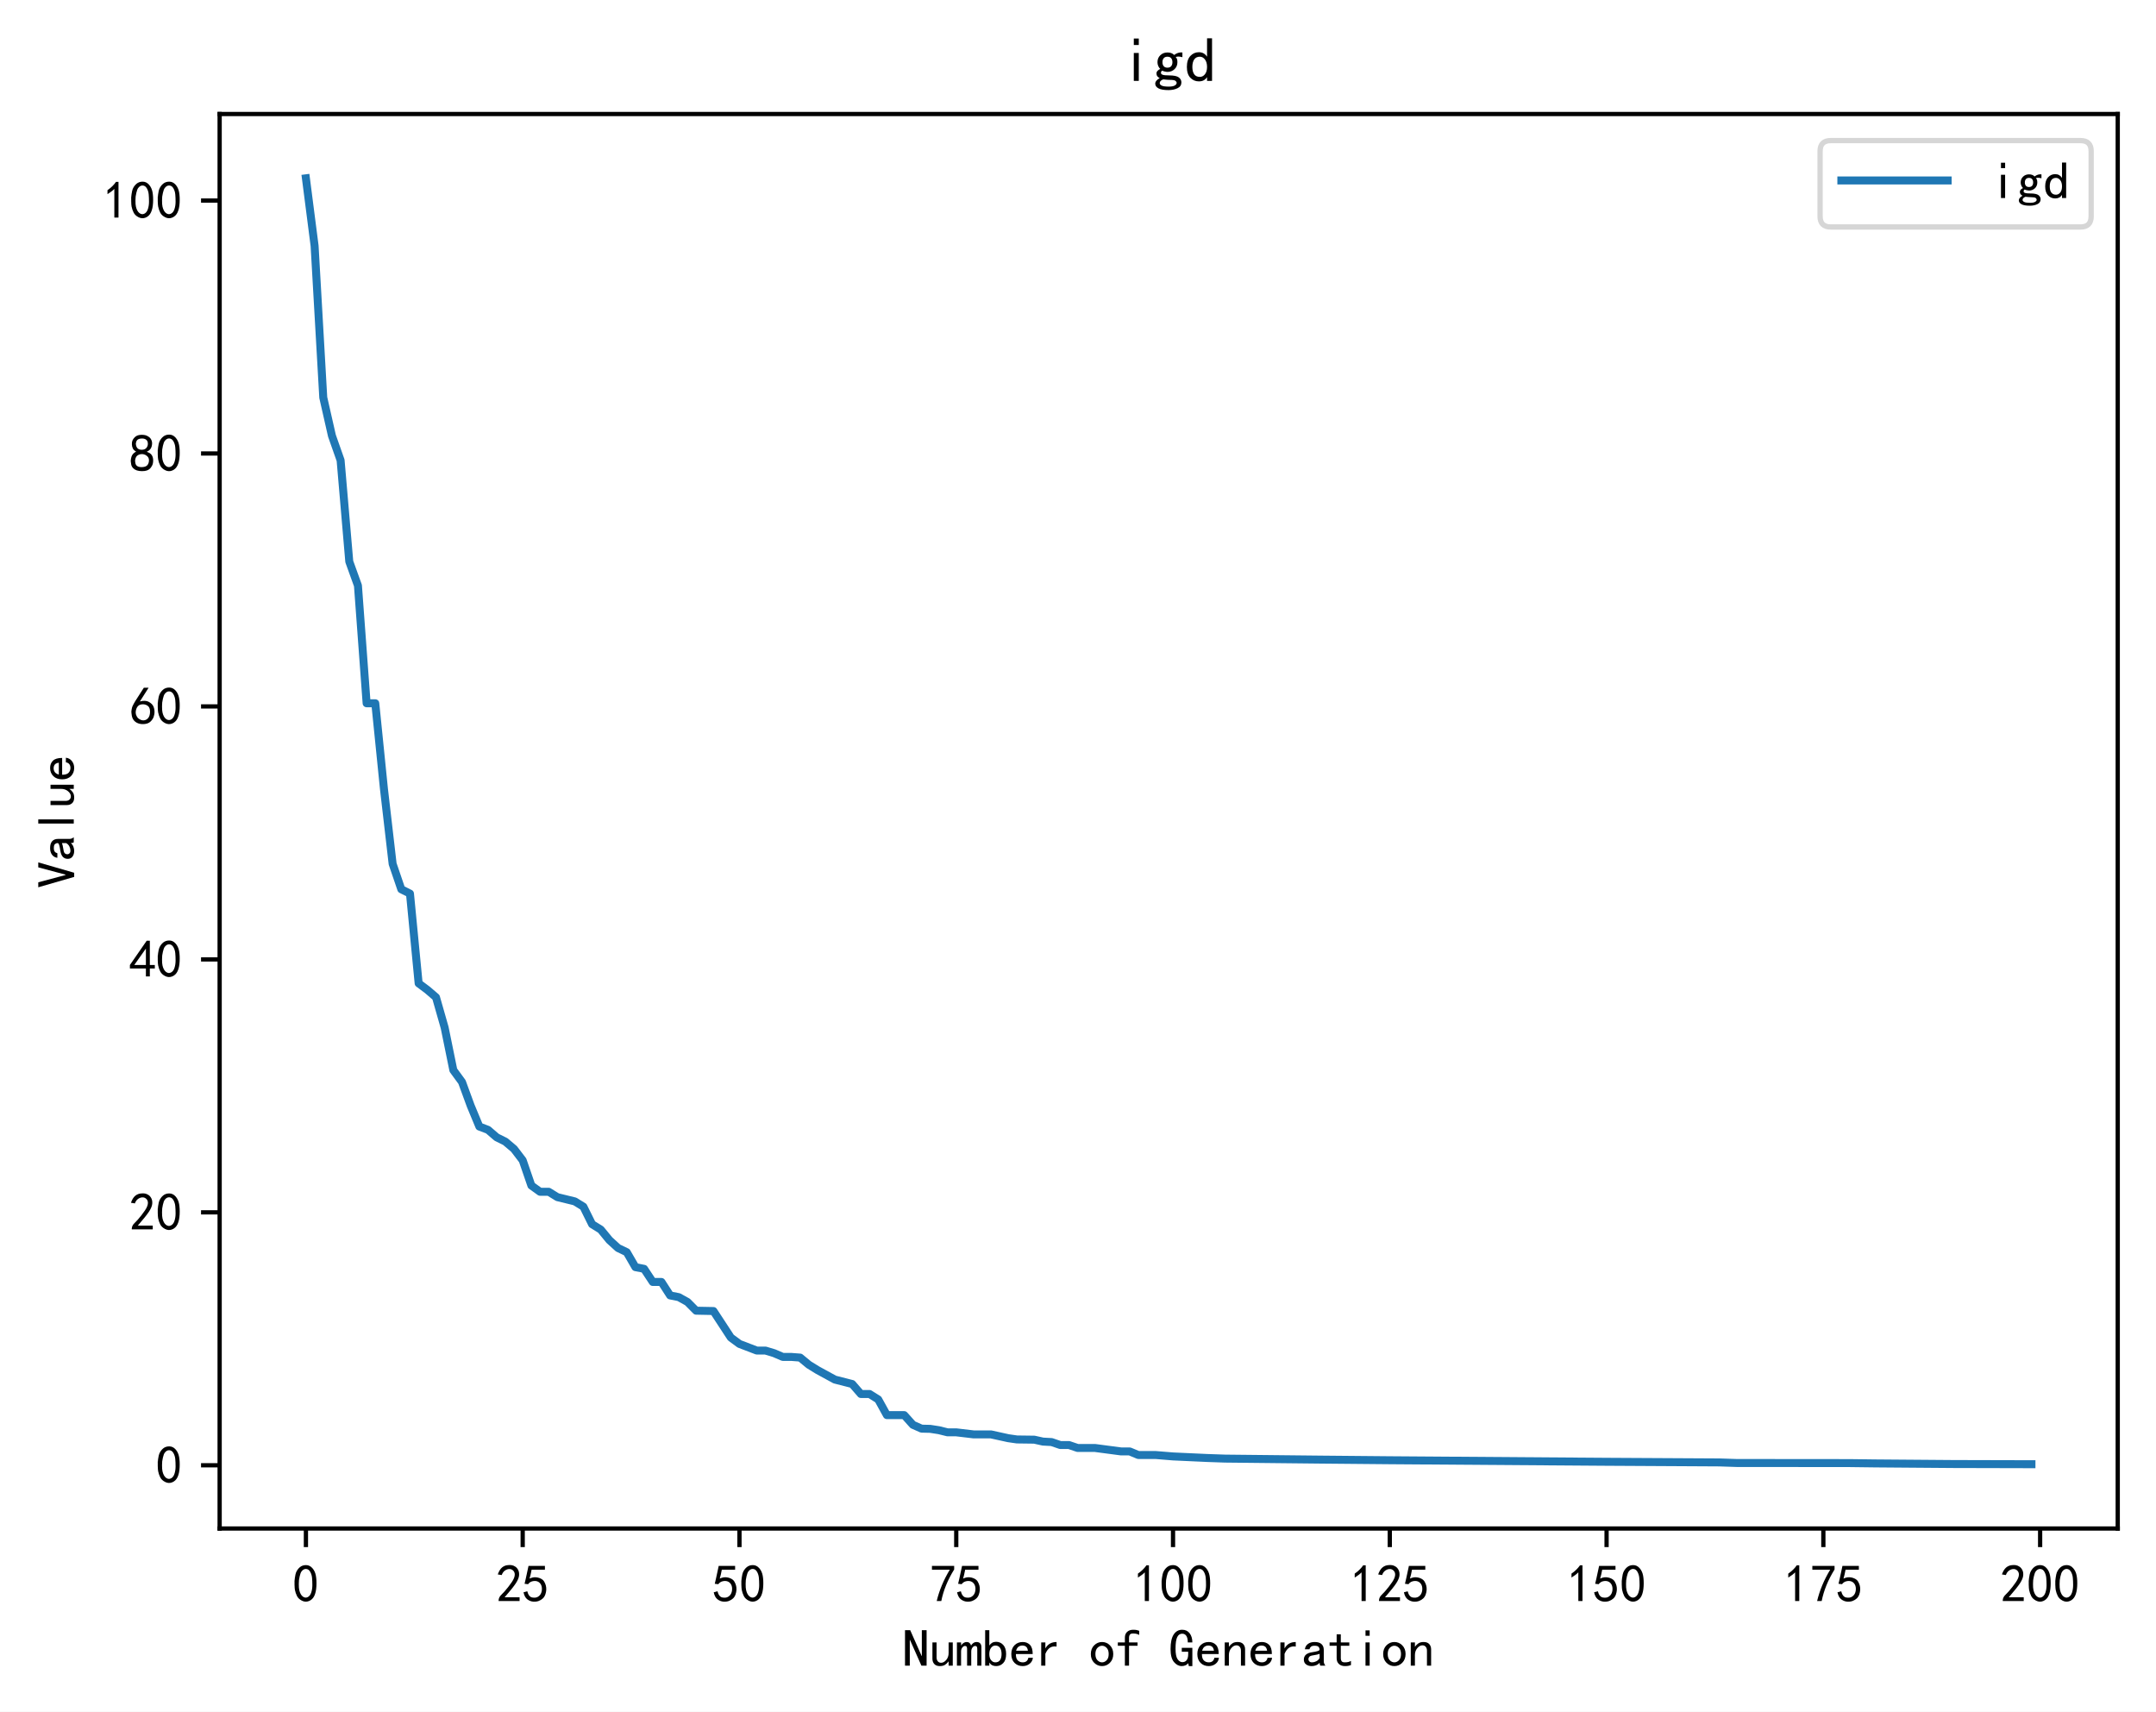
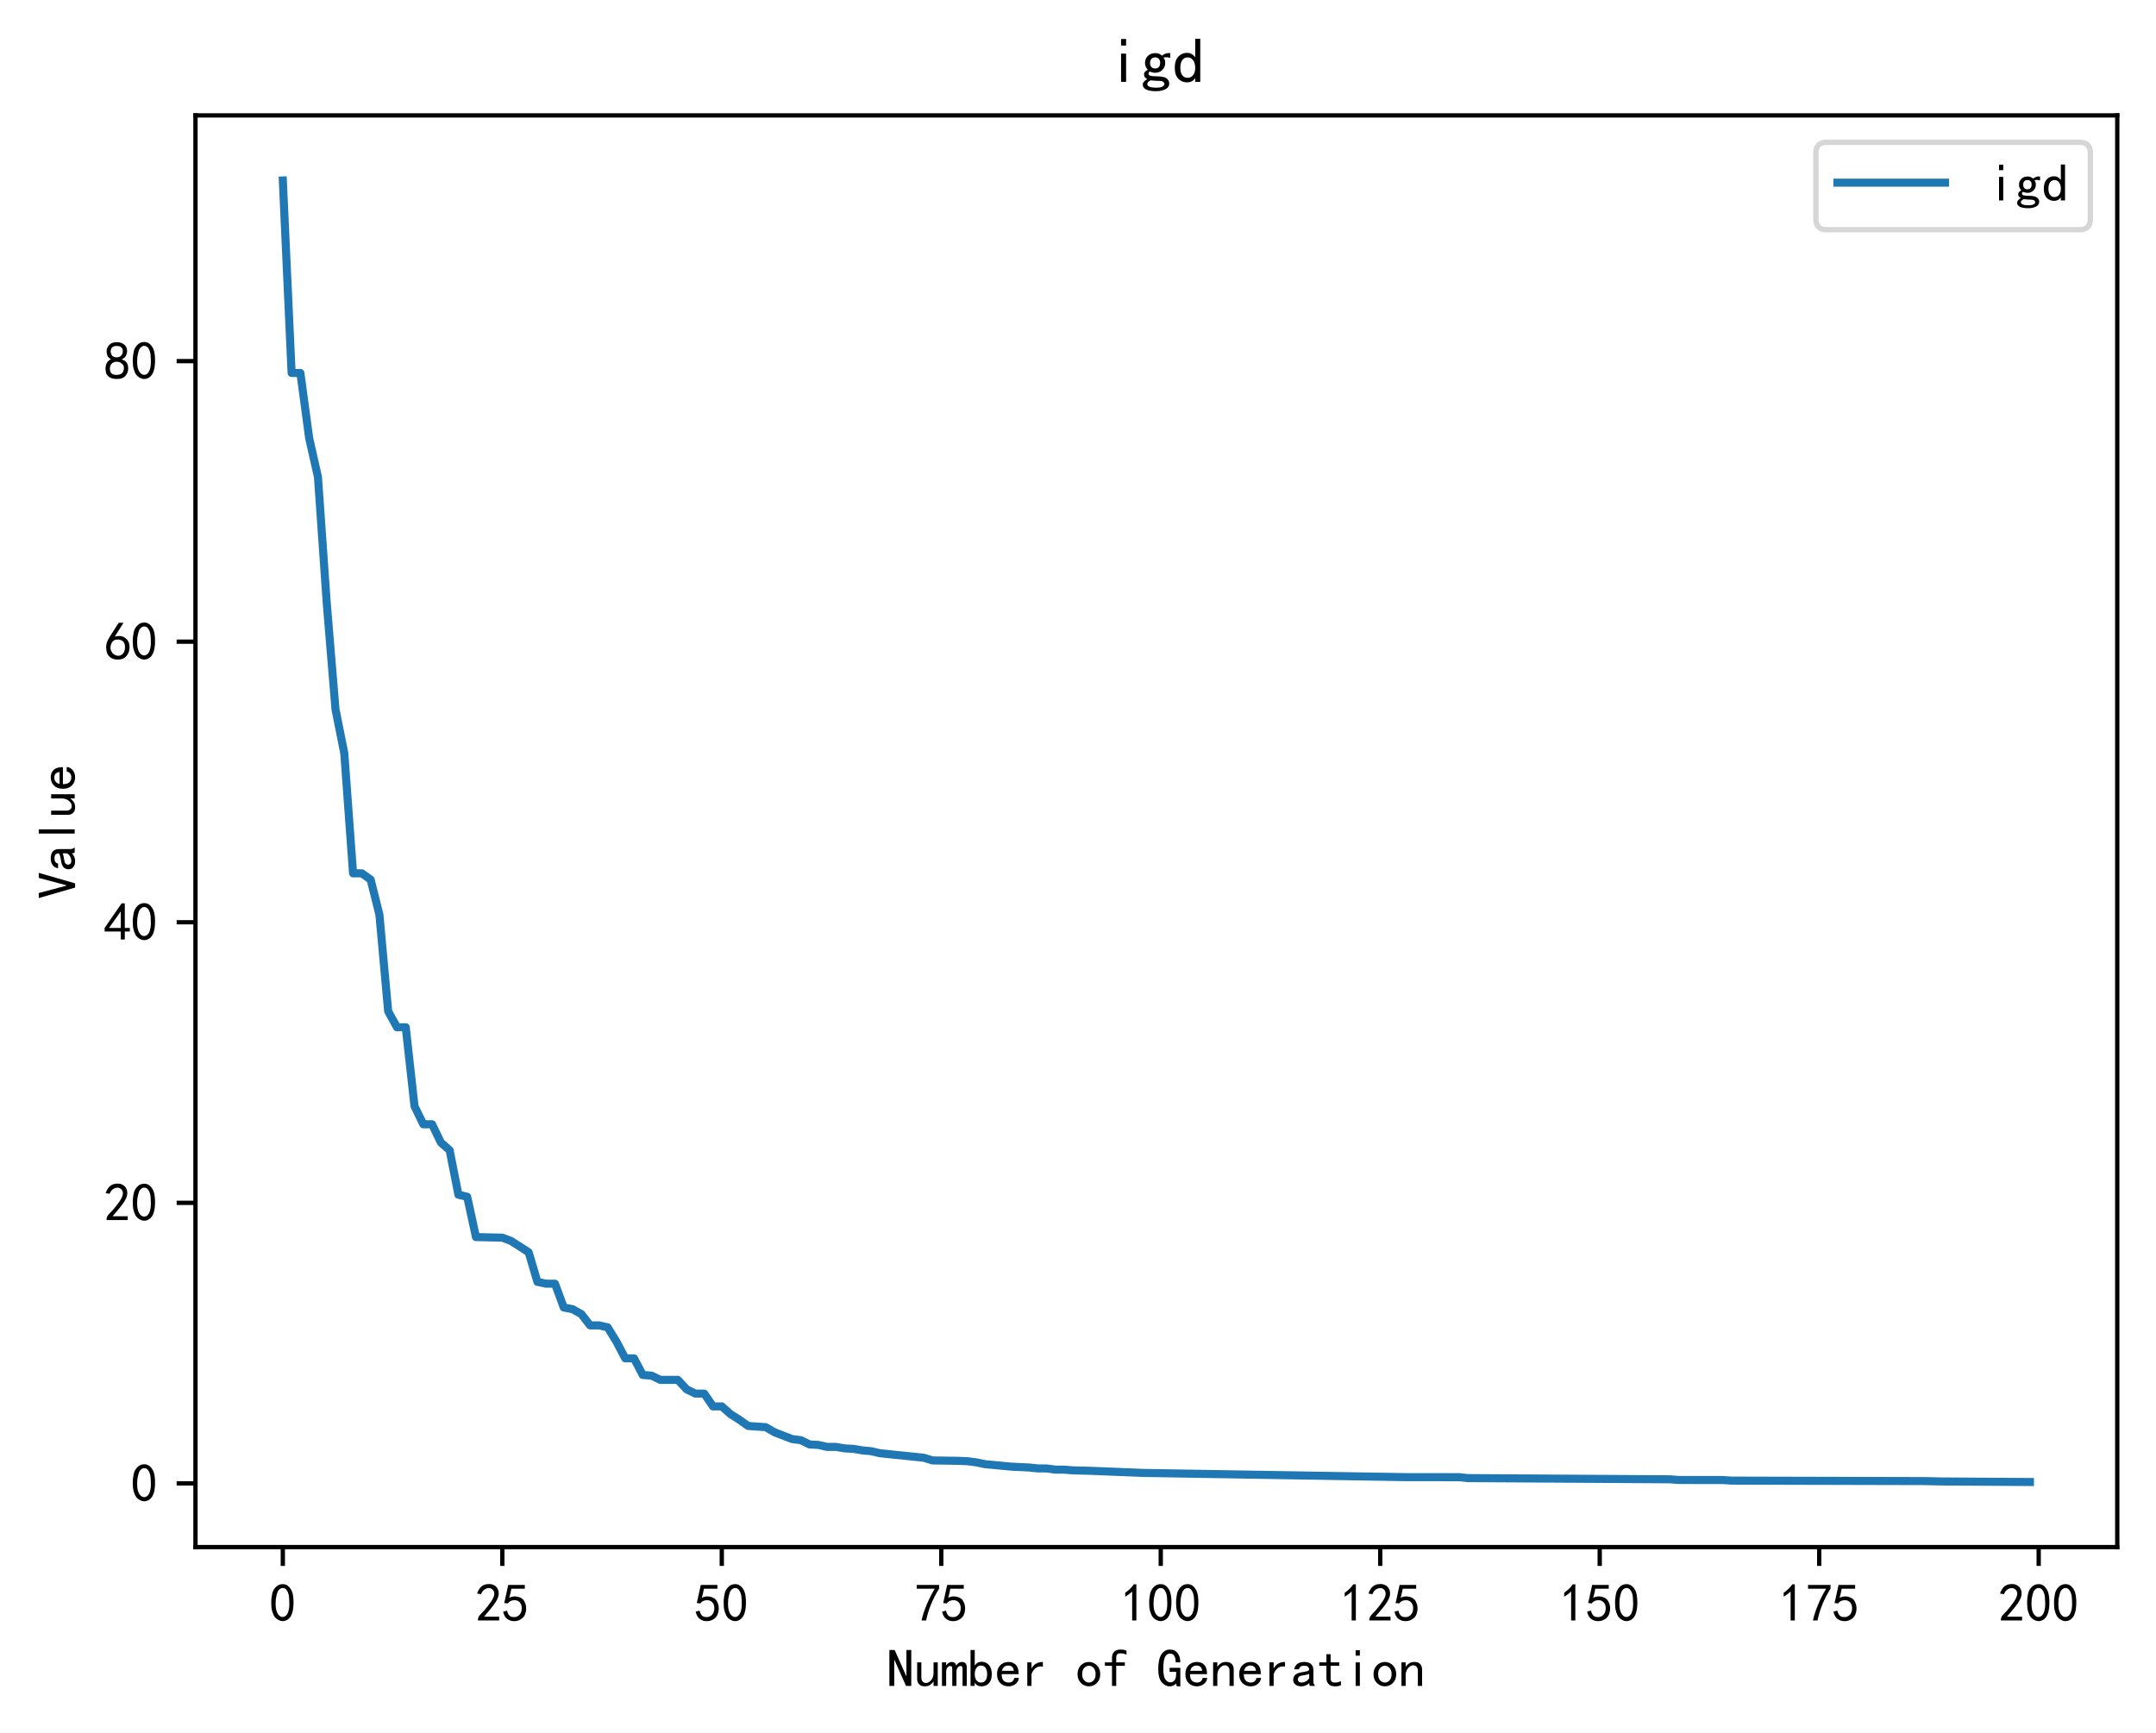
- <svg xmlns="http://www.w3.org/2000/svg" xmlns:xlink="http://www.w3.org/1999/xlink" height="322.012pt" version="1.1" viewBox="0 0 405.645 322.012" width="405.645pt">
+ <svg xmlns="http://www.w3.org/2000/svg" xmlns:xlink="http://www.w3.org/1999/xlink" height="322.012pt" version="1.1" viewBox="0 0 400.645 322.012" width="400.645pt">
  <defs>
    <style type="text/css">*{stroke-linecap:butt;stroke-linejoin:round;}</style>
  </defs>
  <g id="figure_1">
    <g id="patch_1">
-       <path d="M 0 322.012  L 405.645 322.012  L 405.645 0  L 0 0  z " style="fill:#ffffff;" />
+       <path d="M 0 322.012  L 400.645 322.012  L 400.645 0  L 0 0  z " style="fill:#ffffff;" />
    </g>
    <g id="axes_1">
      <g id="patch_2">
-         <path d="M 41.325 287.562  L 398.445 287.562  L 398.445 21.45  L 41.325 21.45  z " style="fill:#ffffff;" />
+         <path d="M 36.325 287.562  L 393.445 287.562  L 393.445 21.45  L 36.325 21.45  z " style="fill:#ffffff;" />
      </g>
      <g id="matplotlib.axis_1">
        <g id="xtick_1">
          <g id="line2d_1">
            <defs>
-               <path d="M 0 0  L 0 3.5  " id="mad0871d776" style="stroke:#000000;stroke-width:0.8;" />
+               <path d="M 0 0  L 0 3.5  " id="m78b63cad74" style="stroke:#000000;stroke-width:0.8;" />
            </defs>
            <g>
-               <use style="stroke:#000000;stroke-width:0.8;" x="57.558" xlink:href="#mad0871d776" y="287.562" />
+               <use style="stroke:#000000;stroke-width:0.8;" x="52.558" xlink:href="#m78b63cad74" y="287.562" />
            </g>
          </g>
          <g id="text_1">
-             <g transform="translate(55.05773 301.437)scale(0.1 -0.1)">
+             <g transform="translate(50.05773 301.437)scale(0.1 -0.1)">
              <defs>
                <path d="M 3.125 29.297  Q 3.906 50 6.438 56.047  Q 8.984 62.109 13.672 66.016  Q 18.359 69.922 25.188 69.922  Q 32.031 69.922 37.109 64.25  Q 42.188 58.594 43.75 50  Q 45.312 41.406 44.719 30.266  Q 44.141 19.141 40.812 12.109  Q 37.5 5.078 30.859 2.344  Q 24.219 -0.391 17.578 2.922  Q 10.938 6.25 8.203 11.719  Q 5.469 17.188 4.297 23.234  Q 3.125 29.297 3.906 50  z M 12.891 52.734  Q 10.547 31.25 12.5 22.844  Q 14.453 14.453 18.938 10.938  Q 23.438 7.422 28.125 9.562  Q 32.812 11.719 34.953 18.156  Q 37.109 24.609 37.109 32.219  Q 37.109 39.844 36.516 46.094  Q 35.938 52.344 33 57.422  Q 30.078 62.5 25.188 62.688  Q 20.312 62.891 16.594 57.812  Q 12.891 52.734 10.547 31.25  z " id="SimHei-48" />
              </defs>
              <use xlink:href="#SimHei-48" />
            </g>
          </g>
        </g>
        <g id="xtick_2">
          <g id="line2d_2">
            <g>
-               <use style="stroke:#000000;stroke-width:0.8;" x="98.343" xlink:href="#mad0871d776" y="287.562" />
+               <use style="stroke:#000000;stroke-width:0.8;" x="93.343" xlink:href="#m78b63cad74" y="287.562" />
            </g>
          </g>
          <g id="text_2">
-             <g transform="translate(93.34347 301.437)scale(0.1 -0.1)">
+             <g transform="translate(88.34347 301.437)scale(0.1 -0.1)">
              <defs>
                <path d="M 4.688 3.906  Q 5.078 9.766 10.156 14.453  Q 15.234 19.141 23.047 29.094  Q 30.859 39.062 33.203 44.531  Q 35.547 50 34.953 53.906  Q 34.375 57.812 31.25 60.344  Q 28.125 62.891 24.016 62.5  Q 19.922 62.109 16.203 59.375  Q 12.5 56.641 10.547 51.172  L 3.125 52.344  Q 6.25 61.328 11.125 65.422  Q 16.016 69.531 22.656 69.922  Q 26.562 70.312 29.688 69.719  Q 32.812 69.141 36.125 66.984  Q 39.453 64.844 41.594 60.547  Q 43.75 56.25 43.156 50.188  Q 42.578 44.141 37.109 35.734  Q 31.641 27.344 16.016 9.375  L 44.141 9.375  L 44.141 2.344  L 4.688 2.344  z " id="SimHei-50" />
                <path d="M 8.594 20.703  Q 11.328 10.156 17.969 8.984  Q 24.609 7.812 28.703 10.344  Q 32.812 12.891 34.562 16.984  Q 36.328 21.094 36.125 26.172  Q 35.938 31.25 33.391 34.766  Q 30.859 38.281 26.953 39.453  Q 23.047 40.625 18.156 39.453  Q 13.281 38.281 10.156 33.984  L 3.516 34.766  Q 4.297 37.109 10.938 68.359  L 41.797 68.359  L 41.797 61.328  L 16.797 61.328  Q 14.844 50.781 12.891 44.531  Q 18.75 47.266 23.828 47.062  Q 28.906 46.875 33.594 44.719  Q 38.281 42.578 40.422 38.859  Q 42.578 35.156 43.547 31.438  Q 44.531 27.734 44.328 23.438  Q 44.141 19.141 42.578 14.641  Q 41.016 10.156 37.891 7.219  Q 34.766 4.297 30.266 2.531  Q 25.781 0.781 19.922 1.172  Q 14.062 1.562 8.781 5.469  Q 3.516 9.375 1.562 18.75  z " id="SimHei-53" />
              </defs>
              <use xlink:href="#SimHei-50" />
              <use x="50" xlink:href="#SimHei-53" />
            </g>
          </g>
        </g>
        <g id="xtick_3">
          <g id="line2d_3">
            <g>
-               <use style="stroke:#000000;stroke-width:0.8;" x="139.129" xlink:href="#mad0871d776" y="287.562" />
+               <use style="stroke:#000000;stroke-width:0.8;" x="134.129" xlink:href="#m78b63cad74" y="287.562" />
            </g>
          </g>
          <g id="text_3">
-             <g transform="translate(134.1292 301.437)scale(0.1 -0.1)">
+             <g transform="translate(129.1292 301.437)scale(0.1 -0.1)">
              <use xlink:href="#SimHei-53" />
              <use x="50" xlink:href="#SimHei-48" />
            </g>
          </g>
        </g>
        <g id="xtick_4">
          <g id="line2d_4">
            <g>
-               <use style="stroke:#000000;stroke-width:0.8;" x="179.915" xlink:href="#mad0871d776" y="287.562" />
+               <use style="stroke:#000000;stroke-width:0.8;" x="174.915" xlink:href="#m78b63cad74" y="287.562" />
            </g>
          </g>
          <g id="text_4">
-             <g transform="translate(174.915 301.437)scale(0.1 -0.1)">
+             <g transform="translate(169.915 301.437)scale(0.1 -0.1)">
              <defs>
                <path d="M 13.281 2.344  Q 20.312 32.031 37.891 61.328  L 4.297 61.328  L 4.297 68.359  L 46.094 68.359  L 46.094 61.719  Q 27.734 32.031 21.875 2.344  L 13.281 2.344  z " id="SimHei-55" />
              </defs>
              <use xlink:href="#SimHei-55" />
              <use x="50" xlink:href="#SimHei-53" />
            </g>
          </g>
        </g>
        <g id="xtick_5">
          <g id="line2d_5">
            <g>
-               <use style="stroke:#000000;stroke-width:0.8;" x="220.701" xlink:href="#mad0871d776" y="287.562" />
+               <use style="stroke:#000000;stroke-width:0.8;" x="215.701" xlink:href="#m78b63cad74" y="287.562" />
            </g>
          </g>
          <g id="text_5">
-             <g transform="translate(213.2007 301.437)scale(0.1 -0.1)">
+             <g transform="translate(208.2007 301.437)scale(0.1 -0.1)">
              <defs>
                <path d="M 21.875 56.25  Q 16.797 51.172 8.984 46.484  L 8.984 53.906  Q 18.75 60.547 25 69.531  L 29.688 69.531  L 29.688 2.344  L 21.875 2.344  z " id="SimHei-49" />
              </defs>
              <use xlink:href="#SimHei-49" />
              <use x="50" xlink:href="#SimHei-48" />
              <use x="100" xlink:href="#SimHei-48" />
            </g>
          </g>
        </g>
        <g id="xtick_6">
          <g id="line2d_6">
            <g>
-               <use style="stroke:#000000;stroke-width:0.8;" x="261.486" xlink:href="#mad0871d776" y="287.562" />
+               <use style="stroke:#000000;stroke-width:0.8;" x="256.486" xlink:href="#m78b63cad74" y="287.562" />
            </g>
          </g>
          <g id="text_6">
-             <g transform="translate(253.9865 301.437)scale(0.1 -0.1)">
+             <g transform="translate(248.9865 301.437)scale(0.1 -0.1)">
              <use xlink:href="#SimHei-49" />
              <use x="50" xlink:href="#SimHei-50" />
              <use x="100" xlink:href="#SimHei-53" />
            </g>
          </g>
        </g>
        <g id="xtick_7">
          <g id="line2d_7">
            <g>
-               <use style="stroke:#000000;stroke-width:0.8;" x="302.272" xlink:href="#mad0871d776" y="287.562" />
+               <use style="stroke:#000000;stroke-width:0.8;" x="297.272" xlink:href="#m78b63cad74" y="287.562" />
            </g>
          </g>
          <g id="text_7">
-             <g transform="translate(294.7722 301.437)scale(0.1 -0.1)">
+             <g transform="translate(289.7722 301.437)scale(0.1 -0.1)">
              <use xlink:href="#SimHei-49" />
              <use x="50" xlink:href="#SimHei-53" />
              <use x="100" xlink:href="#SimHei-48" />
            </g>
          </g>
        </g>
        <g id="xtick_8">
          <g id="line2d_8">
            <g>
-               <use style="stroke:#000000;stroke-width:0.8;" x="343.058" xlink:href="#mad0871d776" y="287.562" />
+               <use style="stroke:#000000;stroke-width:0.8;" x="338.058" xlink:href="#m78b63cad74" y="287.562" />
            </g>
          </g>
          <g id="text_8">
-             <g transform="translate(335.558 301.437)scale(0.1 -0.1)">
+             <g transform="translate(330.558 301.437)scale(0.1 -0.1)">
              <use xlink:href="#SimHei-49" />
              <use x="50" xlink:href="#SimHei-55" />
              <use x="100" xlink:href="#SimHei-53" />
            </g>
          </g>
        </g>
        <g id="xtick_9">
          <g id="line2d_9">
            <g>
-               <use style="stroke:#000000;stroke-width:0.8;" x="383.844" xlink:href="#mad0871d776" y="287.562" />
+               <use style="stroke:#000000;stroke-width:0.8;" x="378.844" xlink:href="#m78b63cad74" y="287.562" />
            </g>
          </g>
          <g id="text_9">
-             <g transform="translate(376.3437 301.437)scale(0.1 -0.1)">
+             <g transform="translate(371.3437 301.437)scale(0.1 -0.1)">
              <use xlink:href="#SimHei-50" />
              <use x="50" xlink:href="#SimHei-48" />
              <use x="100" xlink:href="#SimHei-48" />
            </g>
          </g>
        </g>
        <g id="text_10">
-           <g transform="translate(169.885 313.562)scale(0.1 -0.1)">
+           <g transform="translate(164.885 313.562)scale(0.1 -0.1)">
            <defs>
              <path d="M 44.531 1.953  L 34.766 1.953  L 13.281 50.391  L 12.891 50.391  L 12.891 1.953  L 3.906 1.953  L 3.906 68.75  L 13.672 68.75  L 35.156 20.312  L 35.547 20.312  L 35.547 68.75  L 44.531 68.75  z " id="SimHei-78" />
              <path d="M 43.75 1.953  L 35.938 1.953  L 35.938 10.156  Q 32.812 5.859 29.094 3.516  Q 25.391 1.172 19.531 1.172  Q 12.5 1.172 8.984 5.078  Q 5.469 8.984 5.469 14.844  L 5.469 45.703  L 13.281 45.703  L 13.281 17.578  Q 13.281 12.891 15.625 10.156  Q 17.969 7.422 21.875 7.422  Q 26.953 7.422 31.438 12.688  Q 35.938 17.969 35.938 25.781  L 35.938 45.703  L 43.75 45.703  z " id="SimHei-117" />
              <path d="M 47.656 1.953  L 39.844 1.953  L 39.844 33.594  Q 39.844 35.938 39.062 37.5  Q 38.281 39.062 35.938 39.062  Q 33.203 39.062 30.859 36.125  Q 28.516 33.203 28.516 28.516  L 28.516 1.953  L 20.703 1.953  L 20.703 33.594  Q 20.703 35.938 19.922 37.5  Q 19.141 39.062 16.797 39.062  Q 14.062 39.062 11.719 36.125  Q 9.375 33.203 9.375 28.516  L 9.375 1.953  L 1.562 1.953  L 1.562 45.703  L 9.375 45.703  L 9.375 39.844  Q 11.328 42.969 14.062 44.719  Q 16.797 46.484 19.922 46.484  Q 23.047 46.484 25.188 44.719  Q 27.344 42.969 28.125 39.844  Q 30.078 42.969 32.609 44.719  Q 35.156 46.484 38.281 46.484  Q 42.969 46.484 45.312 43.938  Q 47.656 41.406 47.656 36.719  z " id="SimHei-109" />
              <path d="M 44.141 23.828  Q 44.141 12.5 38.672 6.828  Q 33.203 1.172 25.391 1.172  Q 21.094 1.172 17.969 2.734  Q 14.844 4.297 12.5 7.812  L 12.5 1.953  L 4.688 1.953  L 4.688 68.75  L 12.5 68.75  L 12.5 39.844  Q 14.844 43.359 17.969 45.109  Q 21.094 46.875 25.391 46.875  Q 33.203 46.875 38.672 41.016  Q 44.141 35.156 44.141 23.828  z M 35.547 23.828  Q 35.547 31.25 32.609 35.547  Q 29.688 39.844 23.828 39.844  Q 19.141 39.844 15.812 35.547  Q 12.5 31.25 12.5 23.828  Q 12.5 16.406 15.812 12.297  Q 19.141 8.203 23.828 8.203  Q 29.688 8.203 32.609 12.297  Q 35.547 16.406 35.547 23.828  z " id="SimHei-98" />
              <path d="M 44.531 16.797  Q 43.75 9.766 38.281 5.469  Q 32.812 1.172 25.391 1.172  Q 16.016 1.172 9.953 7.219  Q 3.906 13.281 3.906 23.828  Q 3.906 34.375 9.953 40.422  Q 16.016 46.484 25.391 46.484  Q 33.594 46.484 38.859 41.203  Q 44.141 35.938 44.141 23.828  L 12.5 23.828  Q 12.5 15.234 16.203 11.719  Q 19.922 8.203 25.391 8.203  Q 29.688 8.203 32.422 10.344  Q 35.156 12.5 35.938 16.797  z M 35.156 30.078  Q 34.375 35.547 31.641 37.688  Q 28.906 39.844 24.609 39.844  Q 20.703 39.844 17.578 37.688  Q 14.453 35.547 12.891 30.078  z " id="SimHei-101" />
              <path d="M 39.062 37.891  Q 31.641 39.062 26.562 35.734  Q 21.484 32.422 17.969 24.219  L 17.969 1.953  L 10.156 1.953  L 10.156 45.703  L 17.969 45.703  L 17.969 34.375  Q 21.484 40.625 26.75 43.547  Q 32.031 46.484 39.062 46.484  z " id="SimHei-114" />
              <path id="SimHei-32" />
              <path d="M 45.703 23.828  Q 45.703 13.672 39.453 7.422  Q 33.203 1.172 24.609 1.172  Q 16.016 1.172 9.766 7.422  Q 3.516 13.672 3.516 23.828  Q 3.516 33.984 9.766 40.234  Q 16.016 46.484 24.609 46.484  Q 33.203 46.484 39.453 40.234  Q 45.703 33.984 45.703 23.828  z M 37.109 23.828  Q 37.109 31.641 33.203 35.547  Q 29.297 39.453 24.609 39.453  Q 19.922 39.453 16.016 35.547  Q 12.109 31.641 12.109 23.828  Q 12.109 16.016 16.016 12.109  Q 19.922 8.203 24.609 8.203  Q 29.297 8.203 33.203 12.109  Q 37.109 16.016 37.109 23.828  z " id="SimHei-111" />
              <path d="M 44.531 59.766  Q 42.578 60.938 39.844 61.719  Q 37.109 62.5 32.812 62.5  Q 28.516 62.5 26.953 60.344  Q 25.391 58.203 25.391 55.078  L 25.391 45.703  L 41.406 45.703  L 41.406 39.453  L 25.391 39.453  L 25.391 1.953  L 17.578 1.953  L 17.578 39.453  L 4.297 39.453  L 4.297 45.703  L 17.578 45.703  L 17.578 54.688  Q 17.578 61.719 21.875 65.625  Q 26.172 69.531 33.203 69.531  Q 37.5 69.531 40.031 68.938  Q 42.578 68.359 44.531 67.578  z " id="SimHei-102" />
              <path d="M 44.531 1.172  L 37.891 1.172  L 36.719 6.641  Q 35.156 4.297 31.828 2.734  Q 28.516 1.172 24.609 1.172  Q 16.406 1.172 9.953 8.781  Q 3.516 16.406 3.516 33.203  Q 3.516 51.562 9.375 60.547  Q 15.234 69.531 25.391 69.531  Q 34.375 69.531 39.453 62.891  Q 44.531 56.25 44.531 45.703  L 35.938 45.703  Q 35.938 53.906 33.203 58  Q 30.469 62.109 25.391 62.109  Q 19.141 62.109 16.016 55.656  Q 12.891 49.219 12.891 33.984  Q 12.891 19.531 16.797 14.062  Q 20.703 8.594 25.781 8.594  Q 30.859 8.594 33.781 12.297  Q 36.719 16.016 36.719 23.828  L 36.719 28.125  L 24.609 28.125  L 24.609 35.547  L 44.531 35.547  z " id="SimHei-71" />
              <path d="M 43.75 1.953  L 35.938 1.953  L 35.938 30.078  Q 35.938 34.766 33.594 37.5  Q 31.25 40.234 27.344 40.234  Q 22.266 40.234 17.766 34.953  Q 13.281 29.688 13.281 21.875  L 13.281 1.953  L 5.469 1.953  L 5.469 45.703  L 13.281 45.703  L 13.281 37.5  Q 16.406 41.797 20.109 44.141  Q 23.828 46.484 29.688 46.484  Q 36.719 46.484 40.234 42.578  Q 43.75 38.672 43.75 32.812  z " id="SimHei-110" />
              <path d="M 44.922 1.953  L 35.547 1.953  Q 34.766 2.734 34.375 4.094  Q 33.984 5.469 33.984 7.422  Q 31.25 4.297 27.344 2.734  Q 23.438 1.172 19.141 1.172  Q 12.891 1.172 8.594 4.297  Q 4.297 7.422 4.297 13.281  Q 4.297 19.141 8.203 22.656  Q 12.109 26.172 20.312 27.344  Q 25.781 28.125 29.875 29.297  Q 33.984 30.469 33.984 32.422  Q 33.984 34.766 32.219 37.109  Q 30.469 39.453 24.609 39.453  Q 19.922 39.453 17.766 37.688  Q 15.625 35.938 14.844 32.812  L 6.25 32.812  Q 7.031 39.062 11.906 42.766  Q 16.797 46.484 24.609 46.484  Q 33.203 46.484 37.5 42.578  Q 41.797 38.672 41.797 31.641  L 41.797 10.156  Q 41.797 7.812 42.578 5.859  Q 43.359 3.906 44.922 1.953  z M 33.984 16.406  L 33.984 24.219  Q 31.641 23.438 29.484 22.844  Q 27.344 22.266 22.266 21.484  Q 16.406 20.703 14.641 18.75  Q 12.891 16.797 12.891 14.062  Q 12.891 11.719 14.641 9.953  Q 16.406 8.203 19.922 8.203  Q 23.438 8.203 27.531 10.156  Q 31.641 12.109 33.984 16.406  z " id="SimHei-97" />
              <path d="M 42.969 3.125  Q 41.016 2.344 38.469 1.75  Q 35.938 1.172 31.641 1.172  Q 24.609 1.172 20.312 5.078  Q 16.016 8.984 16.016 16.016  L 16.016 39.453  L 2.734 39.453  L 2.734 45.703  L 16.016 45.703  L 16.016 60.938  L 23.828 60.938  L 23.828 45.703  L 39.844 45.703  L 39.844 39.453  L 23.828 39.453  L 23.828 15.625  Q 23.828 12.5 25.391 10.344  Q 26.953 8.203 31.25 8.203  Q 35.547 8.203 38.281 8.984  Q 41.016 9.766 42.969 10.938  z " id="SimHei-116" />
              <path d="M 28.125 58.203  L 20.312 58.203  L 20.312 68.359  L 28.125 68.359  z M 28.125 1.953  L 20.312 1.953  L 20.312 45.703  L 28.125 45.703  z " id="SimHei-105" />
            </defs>
            <use xlink:href="#SimHei-78" />
            <use x="50" xlink:href="#SimHei-117" />
            <use x="100" xlink:href="#SimHei-109" />
            <use x="150" xlink:href="#SimHei-98" />
            <use x="200" xlink:href="#SimHei-101" />
            <use x="250" xlink:href="#SimHei-114" />
            <use x="300" xlink:href="#SimHei-32" />
            <use x="350" xlink:href="#SimHei-111" />
            <use x="400" xlink:href="#SimHei-102" />
            <use x="450" xlink:href="#SimHei-32" />
            <use x="500" xlink:href="#SimHei-71" />
            <use x="550" xlink:href="#SimHei-101" />
            <use x="600" xlink:href="#SimHei-110" />
            <use x="650" xlink:href="#SimHei-101" />
            <use x="700" xlink:href="#SimHei-114" />
            <use x="750" xlink:href="#SimHei-97" />
            <use x="800" xlink:href="#SimHei-116" />
            <use x="850" xlink:href="#SimHei-105" />
            <use x="900" xlink:href="#SimHei-111" />
            <use x="950" xlink:href="#SimHei-110" />
          </g>
        </g>
      </g>
      <g id="matplotlib.axis_2">
        <g id="ytick_1">
          <g id="line2d_10">
            <defs>
-               <path d="M 0 0  L -3.5 0  " id="m769ca61d79" style="stroke:#000000;stroke-width:0.8;" />
+               <path d="M 0 0  L -3.5 0  " id="me10de3dcbf" style="stroke:#000000;stroke-width:0.8;" />
            </defs>
            <g>
-               <use style="stroke:#000000;stroke-width:0.8;" x="41.325" xlink:href="#m769ca61d79" y="275.665" />
+               <use style="stroke:#000000;stroke-width:0.8;" x="36.325" xlink:href="#me10de3dcbf" y="275.723" />
            </g>
          </g>
          <g id="text_11">
-             <g transform="translate(29.325 279.102)scale(0.1 -0.1)">
+             <g transform="translate(24.325 279.1609)scale(0.1 -0.1)">
              <use xlink:href="#SimHei-48" />
            </g>
          </g>
        </g>
        <g id="ytick_2">
          <g id="line2d_11">
            <g>
-               <use style="stroke:#000000;stroke-width:0.8;" x="41.325" xlink:href="#m769ca61d79" y="228.078" />
+               <use style="stroke:#000000;stroke-width:0.8;" x="36.325" xlink:href="#me10de3dcbf" y="223.573" />
            </g>
          </g>
          <g id="text_12">
-             <g transform="translate(24.325 231.5152)scale(0.1 -0.1)">
+             <g transform="translate(19.325 227.0102)scale(0.1 -0.1)">
              <use xlink:href="#SimHei-50" />
              <use x="50" xlink:href="#SimHei-48" />
            </g>
          </g>
        </g>
        <g id="ytick_3">
          <g id="line2d_12">
            <g>
-               <use style="stroke:#000000;stroke-width:0.8;" x="41.325" xlink:href="#m769ca61d79" y="180.491" />
+               <use style="stroke:#000000;stroke-width:0.8;" x="36.325" xlink:href="#me10de3dcbf" y="171.422" />
            </g>
          </g>
          <g id="text_13">
-             <g transform="translate(24.325 183.9284)scale(0.1 -0.1)">
+             <g transform="translate(19.325 174.8595)scale(0.1 -0.1)">
              <defs>
                <path d="M 31.25 17.188  L 1.172 17.188  L 1.172 23.828  L 32.812 69.531  L 38.672 69.531  L 38.672 23.828  L 48.047 23.828  L 48.047 17.188  L 38.672 17.188  L 38.672 2.344  L 31.25 2.344  z M 31.25 23.828  L 31.25 54.688  L 9.375 23.828  z " id="SimHei-52" />
              </defs>
              <use xlink:href="#SimHei-52" />
              <use x="50" xlink:href="#SimHei-48" />
            </g>
          </g>
        </g>
        <g id="ytick_4">
          <g id="line2d_13">
            <g>
-               <use style="stroke:#000000;stroke-width:0.8;" x="41.325" xlink:href="#m769ca61d79" y="132.904" />
+               <use style="stroke:#000000;stroke-width:0.8;" x="36.325" xlink:href="#me10de3dcbf" y="119.271" />
            </g>
          </g>
          <g id="text_14">
-             <g transform="translate(24.325 136.3416)scale(0.1 -0.1)">
+             <g transform="translate(19.325 122.7089)scale(0.1 -0.1)">
              <defs>
                <path d="M 3.516 19.531  Q 4.297 30.859 6.047 34.766  Q 7.812 38.672 11.328 44.531  L 27.344 69.531  L 36.328 69.531  L 19.922 43.75  Q 30.469 46.484 36.719 42.969  Q 42.969 39.453 45.109 34.953  Q 47.266 30.469 47.453 25.188  Q 47.656 19.922 45.891 14.844  Q 44.141 9.766 39.641 5.656  Q 35.156 1.562 27.141 1.172  Q 19.141 0.781 13.469 4.094  Q 7.812 7.422 5.656 13.469  Q 3.516 19.531 4.297 30.859  z M 12.5 16.016  Q 19.531 8.594 25.391 8.203  Q 31.25 7.812 35.156 12.109  Q 39.062 16.406 39.062 24.609  Q 39.062 32.812 34.172 35.938  Q 29.297 39.062 23.234 38.281  Q 17.188 37.5 14.453 32.422  Q 11.719 27.344 12.109 21.672  Q 12.5 16.016 19.531 8.594  z " id="SimHei-54" />
              </defs>
              <use xlink:href="#SimHei-54" />
              <use x="50" xlink:href="#SimHei-48" />
            </g>
          </g>
        </g>
        <g id="ytick_5">
          <g id="line2d_14">
            <g>
-               <use style="stroke:#000000;stroke-width:0.8;" x="41.325" xlink:href="#m769ca61d79" y="85.317" />
+               <use style="stroke:#000000;stroke-width:0.8;" x="36.325" xlink:href="#me10de3dcbf" y="67.121" />
            </g>
          </g>
          <g id="text_15">
-             <g transform="translate(24.325 88.75475)scale(0.1 -0.1)">
+             <g transform="translate(19.325 70.55822)scale(0.1 -0.1)">
              <defs>
                <path d="M 2.734 16.797  Q 2.734 26.172 5.078 30.656  Q 7.422 35.156 12.891 37.891  Q 8.203 40.625 6.641 43.938  Q 5.078 47.266 4.875 51.562  Q 4.688 55.859 6.047 58.984  Q 7.422 62.109 10.156 64.844  Q 12.891 67.578 16.203 68.547  Q 19.531 69.531 23.438 69.531  Q 27.344 69.531 30.469 68.75  Q 33.594 67.969 37.109 65.422  Q 40.625 62.891 42.188 58.203  Q 43.75 53.516 41.984 47.266  Q 40.234 41.016 32.812 37.5  Q 39.453 35.547 42.188 31.438  Q 44.922 27.344 44.922 21.484  Q 44.922 15.625 43.156 12.109  Q 41.406 8.594 39.25 6.25  Q 37.109 3.906 33.391 2.531  Q 29.688 1.172 24.016 1.172  Q 18.359 1.172 14.25 2.531  Q 10.156 3.906 7.422 6.641  Q 4.688 9.375 3.703 13.078  Q 2.734 16.797 2.734 26.172  z M 10.938 26.562  Q 10.547 17.188 12.297 13.672  Q 14.062 10.156 18.75 9.172  Q 23.438 8.203 28.516 9.375  Q 33.594 10.547 35.547 14.844  Q 37.5 19.141 36.906 23.438  Q 36.328 27.734 32.031 30.656  Q 27.734 33.594 22.656 33.203  Q 17.578 32.812 14.25 29.688  Q 10.938 26.562 10.547 17.188  z M 12.109 56.25  Q 12.109 48.438 14.844 44.922  Q 17.578 41.406 23.438 41.406  Q 29.297 41.406 32.219 44.922  Q 35.156 48.438 34.953 53.312  Q 34.766 58.203 31.438 60.547  Q 28.125 62.891 22.453 62.5  Q 16.797 62.109 14.453 59.172  Q 12.109 56.25 12.109 48.438  z " id="SimHei-56" />
              </defs>
              <use xlink:href="#SimHei-56" />
              <use x="50" xlink:href="#SimHei-48" />
            </g>
          </g>
        </g>
-         <g id="ytick_6">
-           <g id="line2d_15">
-             <g>
-               <use style="stroke:#000000;stroke-width:0.8;" x="41.325" xlink:href="#m769ca61d79" y="37.73" />
-             </g>
-           </g>
-           <g id="text_16">
-             <g transform="translate(19.325 41.16793)scale(0.1 -0.1)">
-               <use xlink:href="#SimHei-49" />
-               <use x="50" xlink:href="#SimHei-48" />
-               <use x="100" xlink:href="#SimHei-48" />
-             </g>
-           </g>
-         </g>
-         <g id="text_17">
+         <g id="text_16">
          <g transform="translate(14.075 167.006)rotate(-90)scale(0.1 -0.1)">
            <defs>
              <path d="M 47.656 68.75  L 28.125 1.172  L 20.312 1.172  L 0.781 68.75  L 10.156 68.75  L 23.828 17.578  L 24.609 17.578  L 38.281 68.75  z " id="SimHei-86" />
              <path d="M 28.516 1.953  L 20.703 1.953  L 20.703 68.75  L 28.516 68.75  z " id="SimHei-108" />
            </defs>
            <use xlink:href="#SimHei-86" />
            <use x="50" xlink:href="#SimHei-97" />
            <use x="100" xlink:href="#SimHei-108" />
            <use x="150" xlink:href="#SimHei-117" />
            <use x="200" xlink:href="#SimHei-101" />
          </g>
        </g>
      </g>
-       <g id="line2d_16">
-         <path clip-path="url(#p375b9538c0)" d="M 57.558 33.546  L 59.189 46.24  L 60.821 74.789  L 62.452 81.975  L 64.083 86.6  L 65.715 105.645  L 67.346 110.166  L 68.978 132.308  L 70.609 132.308  L 72.241 148.446  L 73.872 162.515  L 75.503 167.3  L 77.135 168.117  L 78.766 184.999  L 80.398 186.219  L 82.029 187.616  L 83.661 193.332  L 85.292 201.325  L 86.923 203.559  L 88.555 208.015  L 90.186 211.941  L 91.818 212.56  L 93.449 213.963  L 95.081 214.776  L 96.712 216.157  L 98.343 218.294  L 99.975 223.037  L 101.606 224.21  L 103.238 224.21  L 104.869 225.221  L 108.132 226.016  L 109.763 227.014  L 111.395 230.311  L 113.026 231.322  L 114.658 233.311  L 116.289 234.794  L 117.921 235.578  L 119.552 238.39  L 121.183 238.709  L 122.815 241.178  L 124.446 241.178  L 126.078 243.71  L 127.709 244.035  L 129.341 244.94  L 130.972 246.583  L 134.235 246.647  L 137.498 251.635  L 139.129 252.837  L 142.392 254.086  L 144.024 254.086  L 145.655 254.58  L 147.286 255.282  L 148.918 255.282  L 150.549 255.407  L 152.181 256.752  L 153.812 257.759  L 157.075 259.541  L 160.338 260.376  L 161.969 262.255  L 163.601 262.255  L 165.232 263.278  L 166.864 266.23  L 170.126 266.23  L 171.758 268.05  L 173.389 268.776  L 175.021 268.813  L 176.652 269.066  L 178.284 269.468  L 179.915 269.468  L 183.178 269.855  L 186.441 269.855  L 189.704 270.572  L 191.335 270.807  L 194.598 270.849  L 196.229 271.21  L 197.861 271.298  L 199.492 271.857  L 201.124 271.857  L 202.755 272.411  L 206.018 272.411  L 210.912 273.057  L 212.544 273.057  L 214.175 273.735  L 217.438 273.735  L 220.701 274.001  L 227.226 274.298  L 230.489 274.41  L 248.435 274.599  L 261.486 274.718  L 302.272 275.01  L 323.481 275.128  L 326.744 275.235  L 347.952 275.254  L 352.847 275.316  L 367.529 275.43  L 382.212 275.466  L 382.212 275.466  " style="fill:none;stroke:#1f77b4;stroke-linecap:square;stroke-width:1.5;" />
+       <g id="line2d_15">
+         <path clip-path="url(#pace2c4ed62)" d="M 52.558 33.546  L 54.189 69.325  L 55.821 69.325  L 57.452 81.435  L 59.083 88.659  L 60.715 112.049  L 62.346 131.851  L 63.978 140.009  L 65.609 162.327  L 67.241 162.327  L 68.872 163.489  L 70.503 170  L 72.135 187.984  L 73.766 190.94  L 75.398 190.94  L 77.029 205.618  L 78.661 208.971  L 80.292 208.971  L 81.923 212.363  L 83.555 213.8  L 85.186 222.07  L 86.818 222.444  L 88.449 229.941  L 93.343 230.048  L 94.975 230.665  L 98.238 232.76  L 99.869 238.267  L 101.501 238.605  L 103.132 238.605  L 104.763 243.03  L 106.395 243.339  L 108.026 244.249  L 109.658 246.352  L 111.289 246.352  L 112.921 246.713  L 114.552 249.372  L 116.183 252.479  L 117.815 252.479  L 119.446 255.574  L 121.078 255.697  L 122.709 256.484  L 125.972 256.484  L 127.604 258.248  L 129.235 259.033  L 130.866 259.033  L 132.498 261.411  L 134.129 261.411  L 135.761 262.858  L 137.392 263.885  L 139.024 265.047  L 142.286 265.269  L 143.918 266.217  L 147.181 267.479  L 148.812 267.692  L 150.444 268.486  L 152.075 268.574  L 153.706 268.941  L 155.338 268.941  L 156.969 269.217  L 158.601 269.306  L 160.232 269.587  L 161.864 269.734  L 163.495 270.115  L 171.652 270.952  L 173.284 271.455  L 178.178 271.53  L 179.809 271.603  L 181.441 271.816  L 183.072 272.155  L 187.966 272.613  L 191.229 272.767  L 192.861 272.943  L 194.492 272.943  L 196.124 273.167  L 197.755 273.167  L 199.386 273.298  L 202.649 273.384  L 212.438 273.776  L 261.381 274.564  L 271.169 274.57  L 272.801 274.74  L 310.324 274.962  L 311.955 275.089  L 320.112 275.096  L 321.744 275.207  L 357.635 275.295  L 360.898 275.365  L 377.212 275.466  L 377.212 275.466  " style="fill:none;stroke:#1f77b4;stroke-linecap:square;stroke-width:1.5;" />
      </g>
      <g id="patch_3">
-         <path d="M 41.325 287.562  L 41.325 21.45  " style="fill:none;stroke:#000000;stroke-linecap:square;stroke-linejoin:miter;stroke-width:0.8;" />
+         <path d="M 36.325 287.562  L 36.325 21.45  " style="fill:none;stroke:#000000;stroke-linecap:square;stroke-linejoin:miter;stroke-width:0.8;" />
      </g>
      <g id="patch_4">
-         <path d="M 398.445 287.562  L 398.445 21.45  " style="fill:none;stroke:#000000;stroke-linecap:square;stroke-linejoin:miter;stroke-width:0.8;" />
+         <path d="M 393.445 287.562  L 393.445 21.45  " style="fill:none;stroke:#000000;stroke-linecap:square;stroke-linejoin:miter;stroke-width:0.8;" />
      </g>
      <g id="patch_5">
-         <path d="M 41.325 287.562  L 398.445 287.562  " style="fill:none;stroke:#000000;stroke-linecap:square;stroke-linejoin:miter;stroke-width:0.8;" />
+         <path d="M 36.325 287.562  L 393.445 287.562  " style="fill:none;stroke:#000000;stroke-linecap:square;stroke-linejoin:miter;stroke-width:0.8;" />
      </g>
      <g id="patch_6">
-         <path d="M 41.325 21.45  L 398.445 21.45  " style="fill:none;stroke:#000000;stroke-linecap:square;stroke-linejoin:miter;stroke-width:0.8;" />
-       </g>
-       <g id="text_18">
-         <g transform="translate(210.885 15.45)scale(0.12 -0.12)">
+         <path d="M 36.325 21.45  L 393.445 21.45  " style="fill:none;stroke:#000000;stroke-linecap:square;stroke-linejoin:miter;stroke-width:0.8;" />
+       </g>
+       <g id="text_17">
+         <g transform="translate(205.885 15.45)scale(0.12 -0.12)">
          <defs>
            <path d="M 46.484 39.062  Q 43.75 39.844 41.203 40.031  Q 38.672 40.234 35.938 39.453  Q 37.109 38.281 37.891 36.516  Q 38.672 34.766 38.672 31.25  Q 38.672 24.609 34.172 20.312  Q 29.688 16.016 23.047 16.016  Q 21.484 16.016 18.938 16.594  Q 16.406 17.188 14.844 17.969  Q 13.672 17.188 13.281 16.406  Q 12.891 15.625 12.891 14.453  Q 12.891 12.5 15.625 11.516  Q 18.359 10.547 25.391 10.547  Q 36.719 10.547 40.812 7.422  Q 44.922 4.297 44.922 -0.391  Q 44.922 -6.641 38.859 -9.562  Q 32.812 -12.5 24.609 -12.5  Q 14.062 -12.5 8.984 -9.766  Q 3.906 -7.031 3.906 -2.344  Q 3.906 0 5.859 2.344  Q 7.812 4.688 10.938 6.25  Q 8.594 7.422 7.219 9.172  Q 5.859 10.938 5.859 13.672  Q 5.859 16.016 7.609 17.766  Q 9.375 19.531 11.719 20.703  Q 9.766 22.656 8.594 25.391  Q 7.422 28.125 7.422 31.25  Q 7.422 37.891 11.906 42.188  Q 16.406 46.484 23.047 46.484  Q 26.562 46.484 29.094 45.5  Q 31.641 44.531 33.594 42.578  Q 36.719 44.922 39.844 45.891  Q 42.969 46.875 46.484 46.484  z M 30.859 31.25  Q 30.859 35.156 28.906 37.5  Q 26.953 39.844 23.047 39.844  Q 19.141 39.844 17.188 37.5  Q 15.234 35.156 15.234 31.25  Q 15.234 27.344 17.188 25  Q 19.141 22.656 23.047 22.656  Q 26.953 22.656 28.906 25  Q 30.859 27.344 30.859 31.25  z M 37.5 -1.172  Q 37.5 0.391 35.734 1.953  Q 33.984 3.516 26.953 3.516  Q 25.391 3.516 22.656 3.703  Q 19.922 3.906 16.406 4.297  Q 13.281 3.125 12.109 1.562  Q 10.938 0 10.938 -1.562  Q 10.938 -3.906 14.062 -5.469  Q 17.188 -7.031 25 -7.031  Q 31.641 -7.031 34.562 -5.266  Q 37.5 -3.516 37.5 -1.172  z " id="SimHei-103" />
            <path d="M 42.969 1.953  L 35.156 1.953  L 35.156 7.812  Q 32.812 4.297 29.688 2.734  Q 26.562 1.172 22.266 1.172  Q 14.453 1.172 8.984 6.828  Q 3.516 12.5 3.516 23.828  Q 3.516 35.156 8.984 41.016  Q 14.453 46.875 22.266 46.875  Q 26.562 46.875 29.688 45.109  Q 32.812 43.359 35.156 39.844  L 35.156 68.75  L 42.969 68.75  z M 35.156 23.828  Q 35.156 31.25 31.828 35.547  Q 28.516 39.844 23.828 39.844  Q 17.969 39.844 15.031 35.547  Q 12.109 31.25 12.109 23.828  Q 12.109 16.406 15.031 12.297  Q 17.969 8.203 23.828 8.203  Q 28.516 8.203 31.828 12.297  Q 35.156 16.406 35.156 23.828  z " id="SimHei-100" />
          </defs>
          <use xlink:href="#SimHei-105" />
          <use x="50" xlink:href="#SimHei-103" />
          <use x="100" xlink:href="#SimHei-100" />
        </g>
      </g>
      <g id="legend_1">
        <g id="patch_7">
-           <path d="M 344.445 42.7  L 391.445 42.7  Q 393.445 42.7 393.445 40.7  L 393.445 28.45  Q 393.445 26.45 391.445 26.45  L 344.445 26.45  Q 342.445 26.45 342.445 28.45  L 342.445 40.7  Q 342.445 42.7 344.445 42.7  z " style="fill:#ffffff;opacity:0.8;stroke:#cccccc;stroke-linejoin:miter;" />
-         </g>
-         <g id="line2d_17">
-           <path d="M 346.445 33.95  L 366.445 33.95  " style="fill:none;stroke:#1f77b4;stroke-linecap:square;stroke-width:1.5;" />
-         </g>
-         <g id="line2d_18" />
-         <g id="text_19">
-           <g transform="translate(374.445 37.45)scale(0.1 -0.1)">
+           <path d="M 339.445 42.7  L 386.445 42.7  Q 388.445 42.7 388.445 40.7  L 388.445 28.45  Q 388.445 26.45 386.445 26.45  L 339.445 26.45  Q 337.445 26.45 337.445 28.45  L 337.445 40.7  Q 337.445 42.7 339.445 42.7  z " style="fill:#ffffff;opacity:0.8;stroke:#cccccc;stroke-linejoin:miter;" />
+         </g>
+         <g id="line2d_16">
+           <path d="M 341.445 33.95  L 361.445 33.95  " style="fill:none;stroke:#1f77b4;stroke-linecap:square;stroke-width:1.5;" />
+         </g>
+         <g id="line2d_17" />
+         <g id="text_18">
+           <g transform="translate(369.445 37.45)scale(0.1 -0.1)">
            <use xlink:href="#SimHei-105" />
            <use x="50" xlink:href="#SimHei-103" />
            <use x="100" xlink:href="#SimHei-100" />
          </g>
        </g>
      </g>
    </g>
  </g>
  <defs>
-     <clipPath id="p375b9538c0">
-       <rect height="266.112" width="357.12" x="41.325" y="21.45" />
+     <clipPath id="pace2c4ed62">
+       <rect height="266.112" width="357.12" x="36.325" y="21.45" />
    </clipPath>
  </defs>
</svg>
